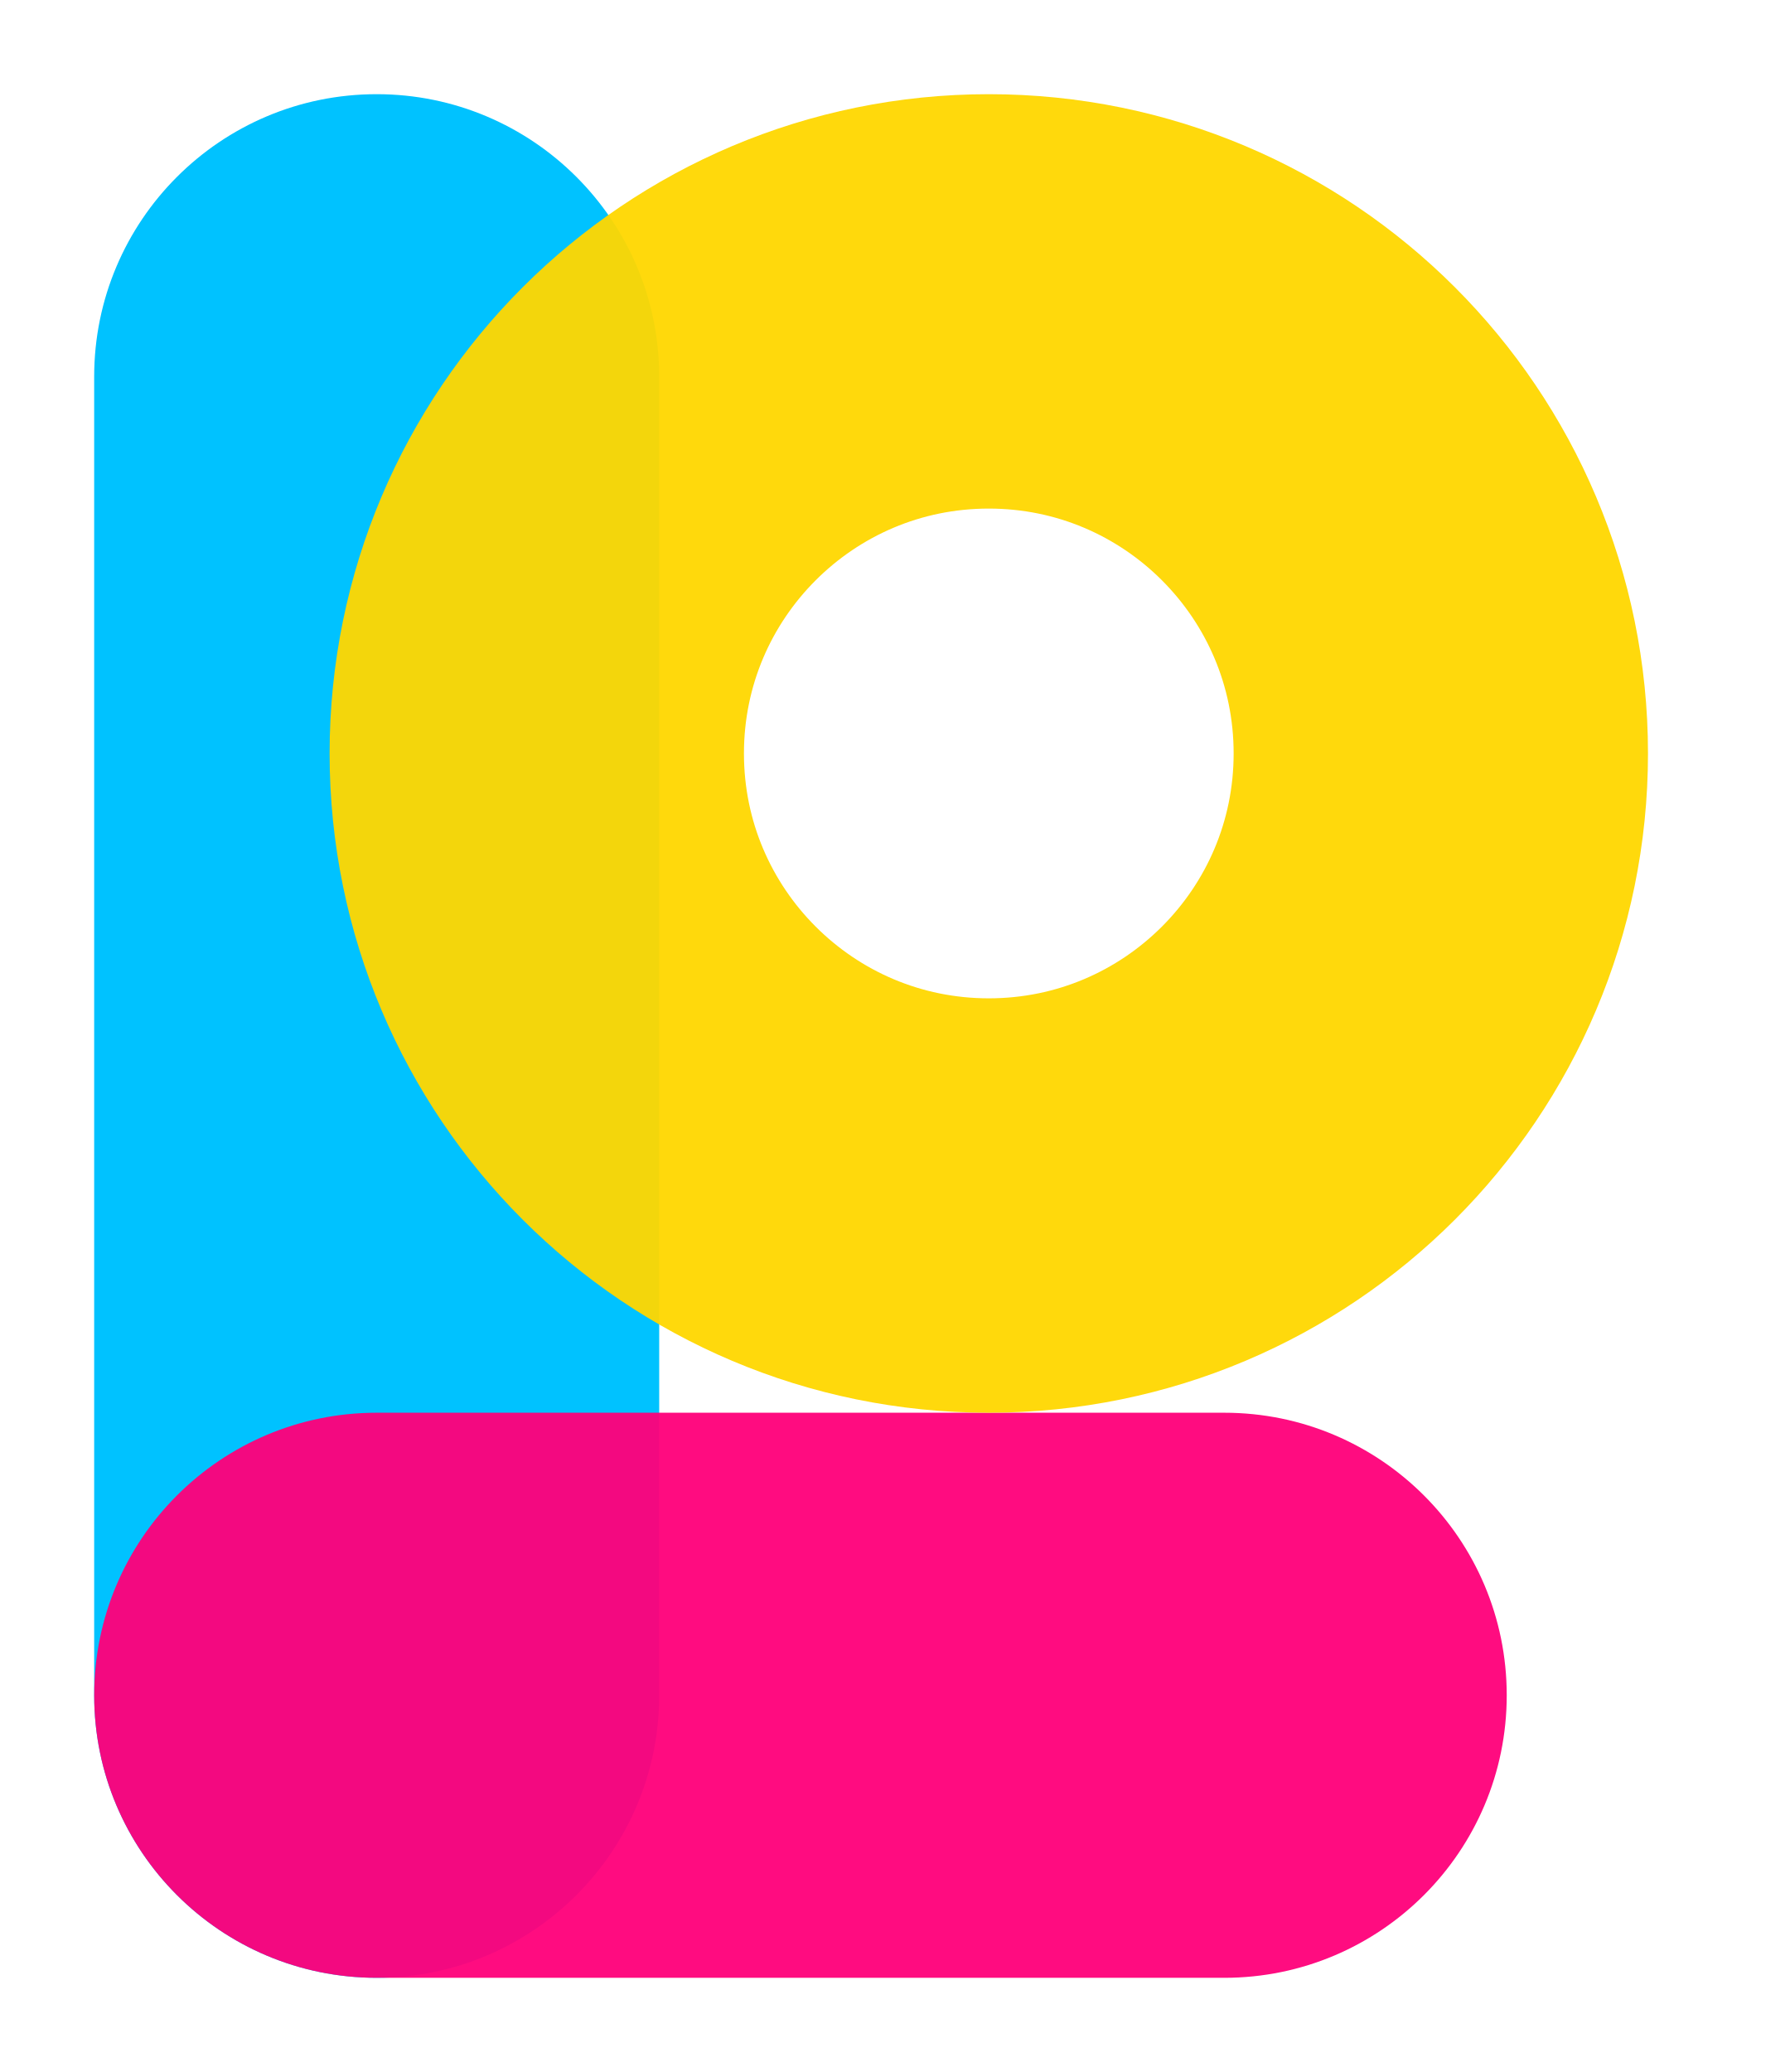
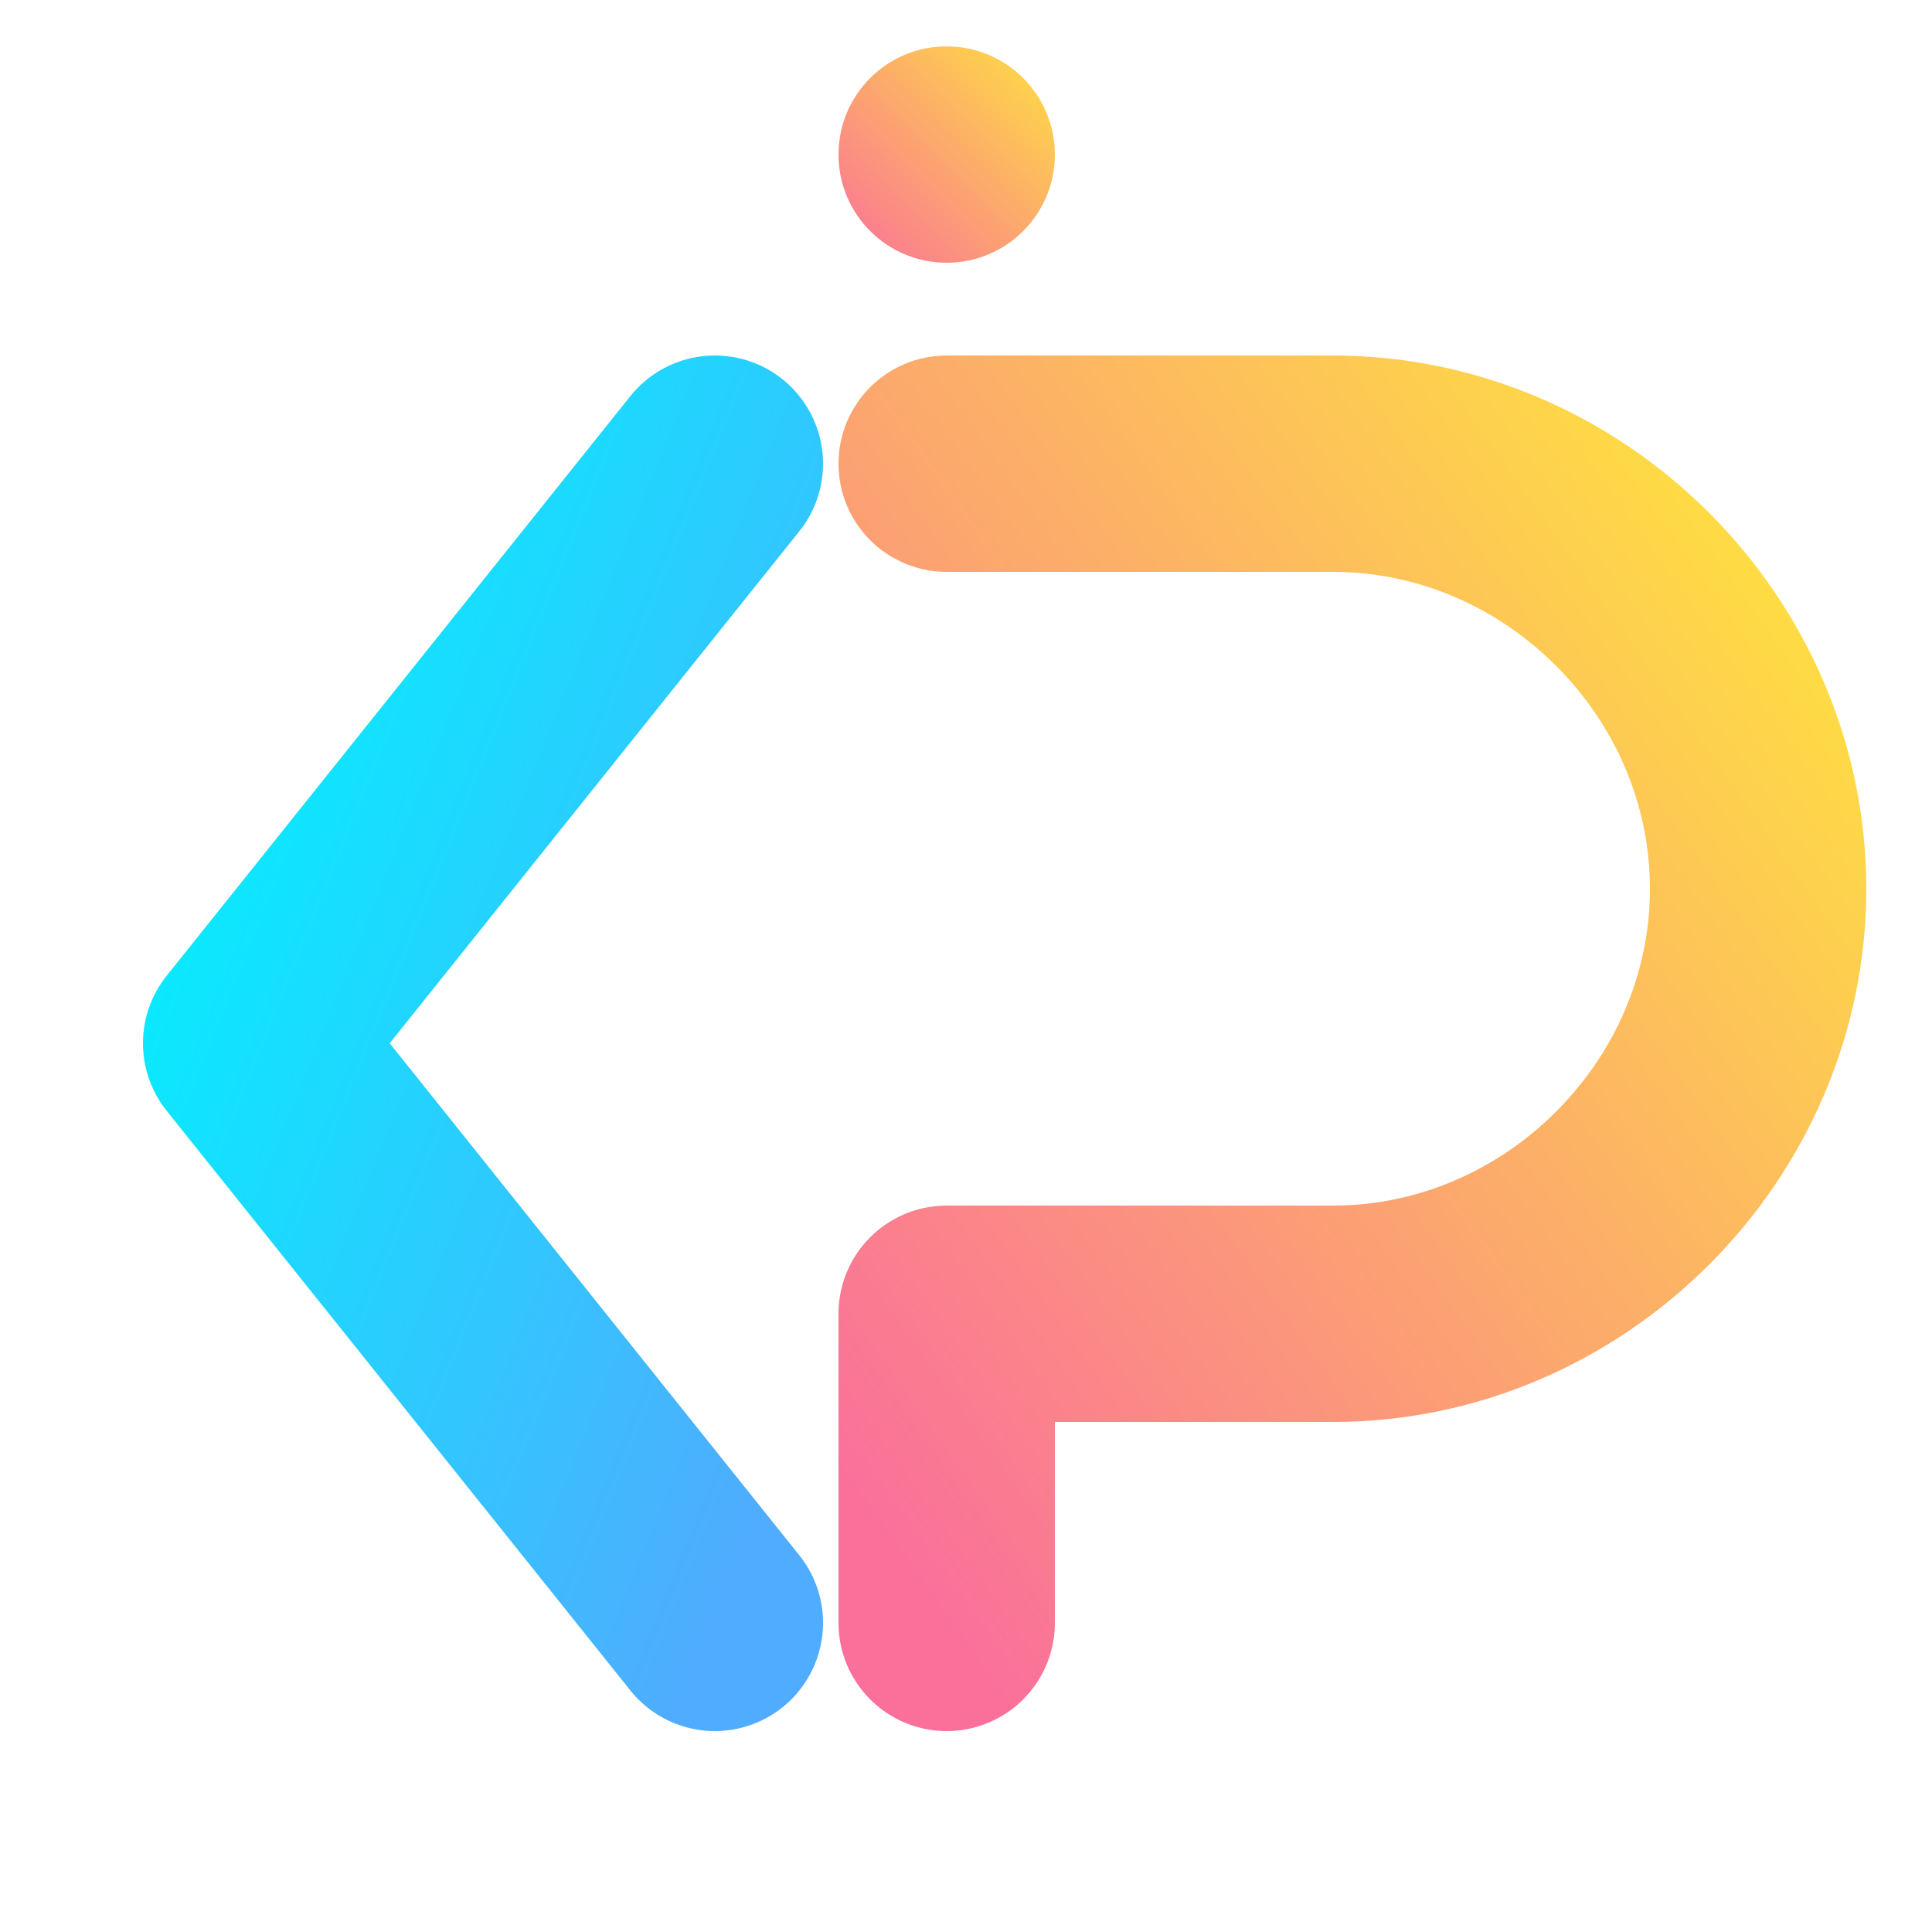
- <svg xmlns="http://www.w3.org/2000/svg" viewBox="40 20 190 220" width="100%" height="100%">
-   <rect x="50" y="30" width="60" height="200" rx="30" fill="#00C2FF" />
-   <rect x="50" y="170" width="150" height="60" rx="30" fill="#FF007A" opacity="0.95" />
-   <circle cx="145" cy="100" r="48" fill="none" stroke="#FFD700" stroke-width="44" opacity="0.95" />
+ <svg xmlns="http://www.w3.org/2000/svg" viewBox="0 0 500 500" width="100%" height="100%">
+   <defs>
+     <linearGradient id="vsGradPri" x1="0%" y1="0%" x2="100%" y2="100%">
+       <stop offset="0%" stop-color="#00F2FE" />
+       <stop offset="100%" stop-color="#4FACFE" />
+     </linearGradient>
+     <linearGradient id="vsGradSec" x1="0%" y1="100%" x2="100%" y2="0%">
+       <stop offset="0%" stop-color="#FA709A" />
+       <stop offset="100%" stop-color="#FEE140" />
+     </linearGradient>
+   </defs>
+   <g transform="translate(45, 70)">
+     <path d="M 140 50 L 20 200 L 140 350" fill="none" stroke="url(#vsGradPri)" stroke-width="56" stroke-linecap="round" stroke-linejoin="round" />
+     <path d="M 200 50 L 300 50 C 360 50 410 100 410 160 C 410 220 360 270 300 270 L 200 270 L 200 350" fill="none" stroke="url(#vsGradSec)" stroke-width="56" stroke-linecap="round" stroke-linejoin="round" />
+     <circle cx="200" cy="-30" r="28" fill="url(#vsGradSec)" />
+   </g>
</svg>
